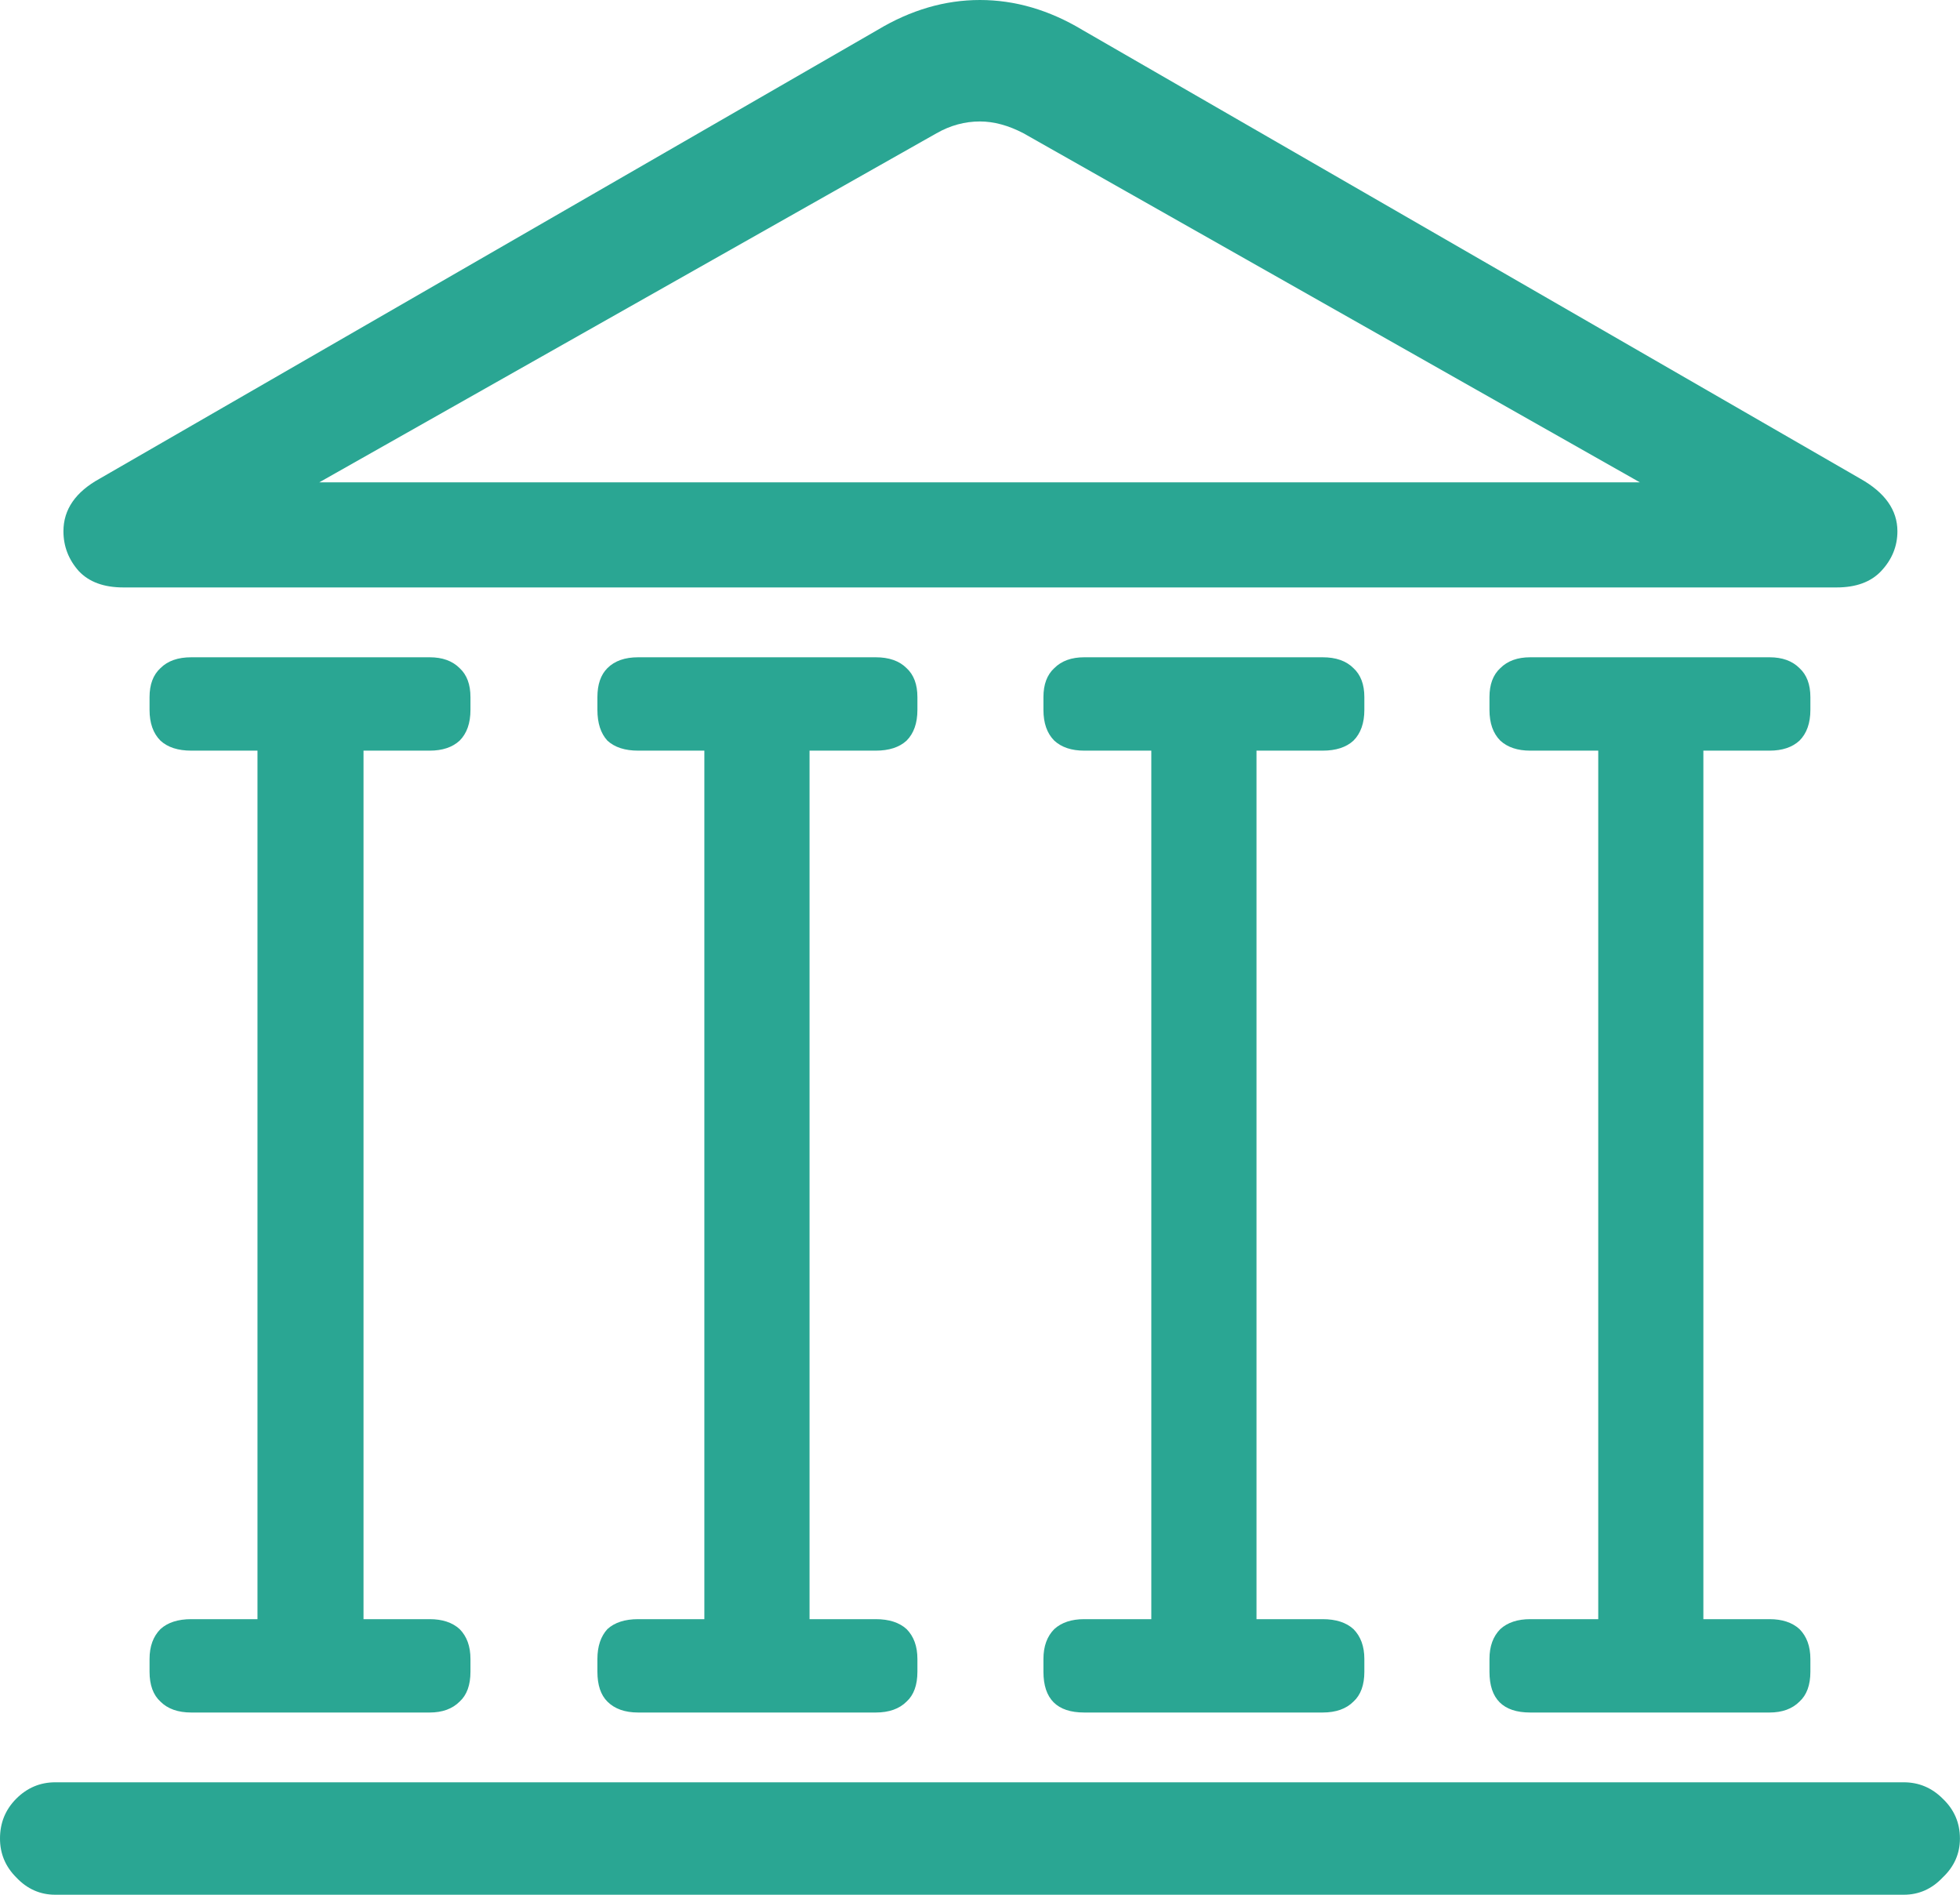
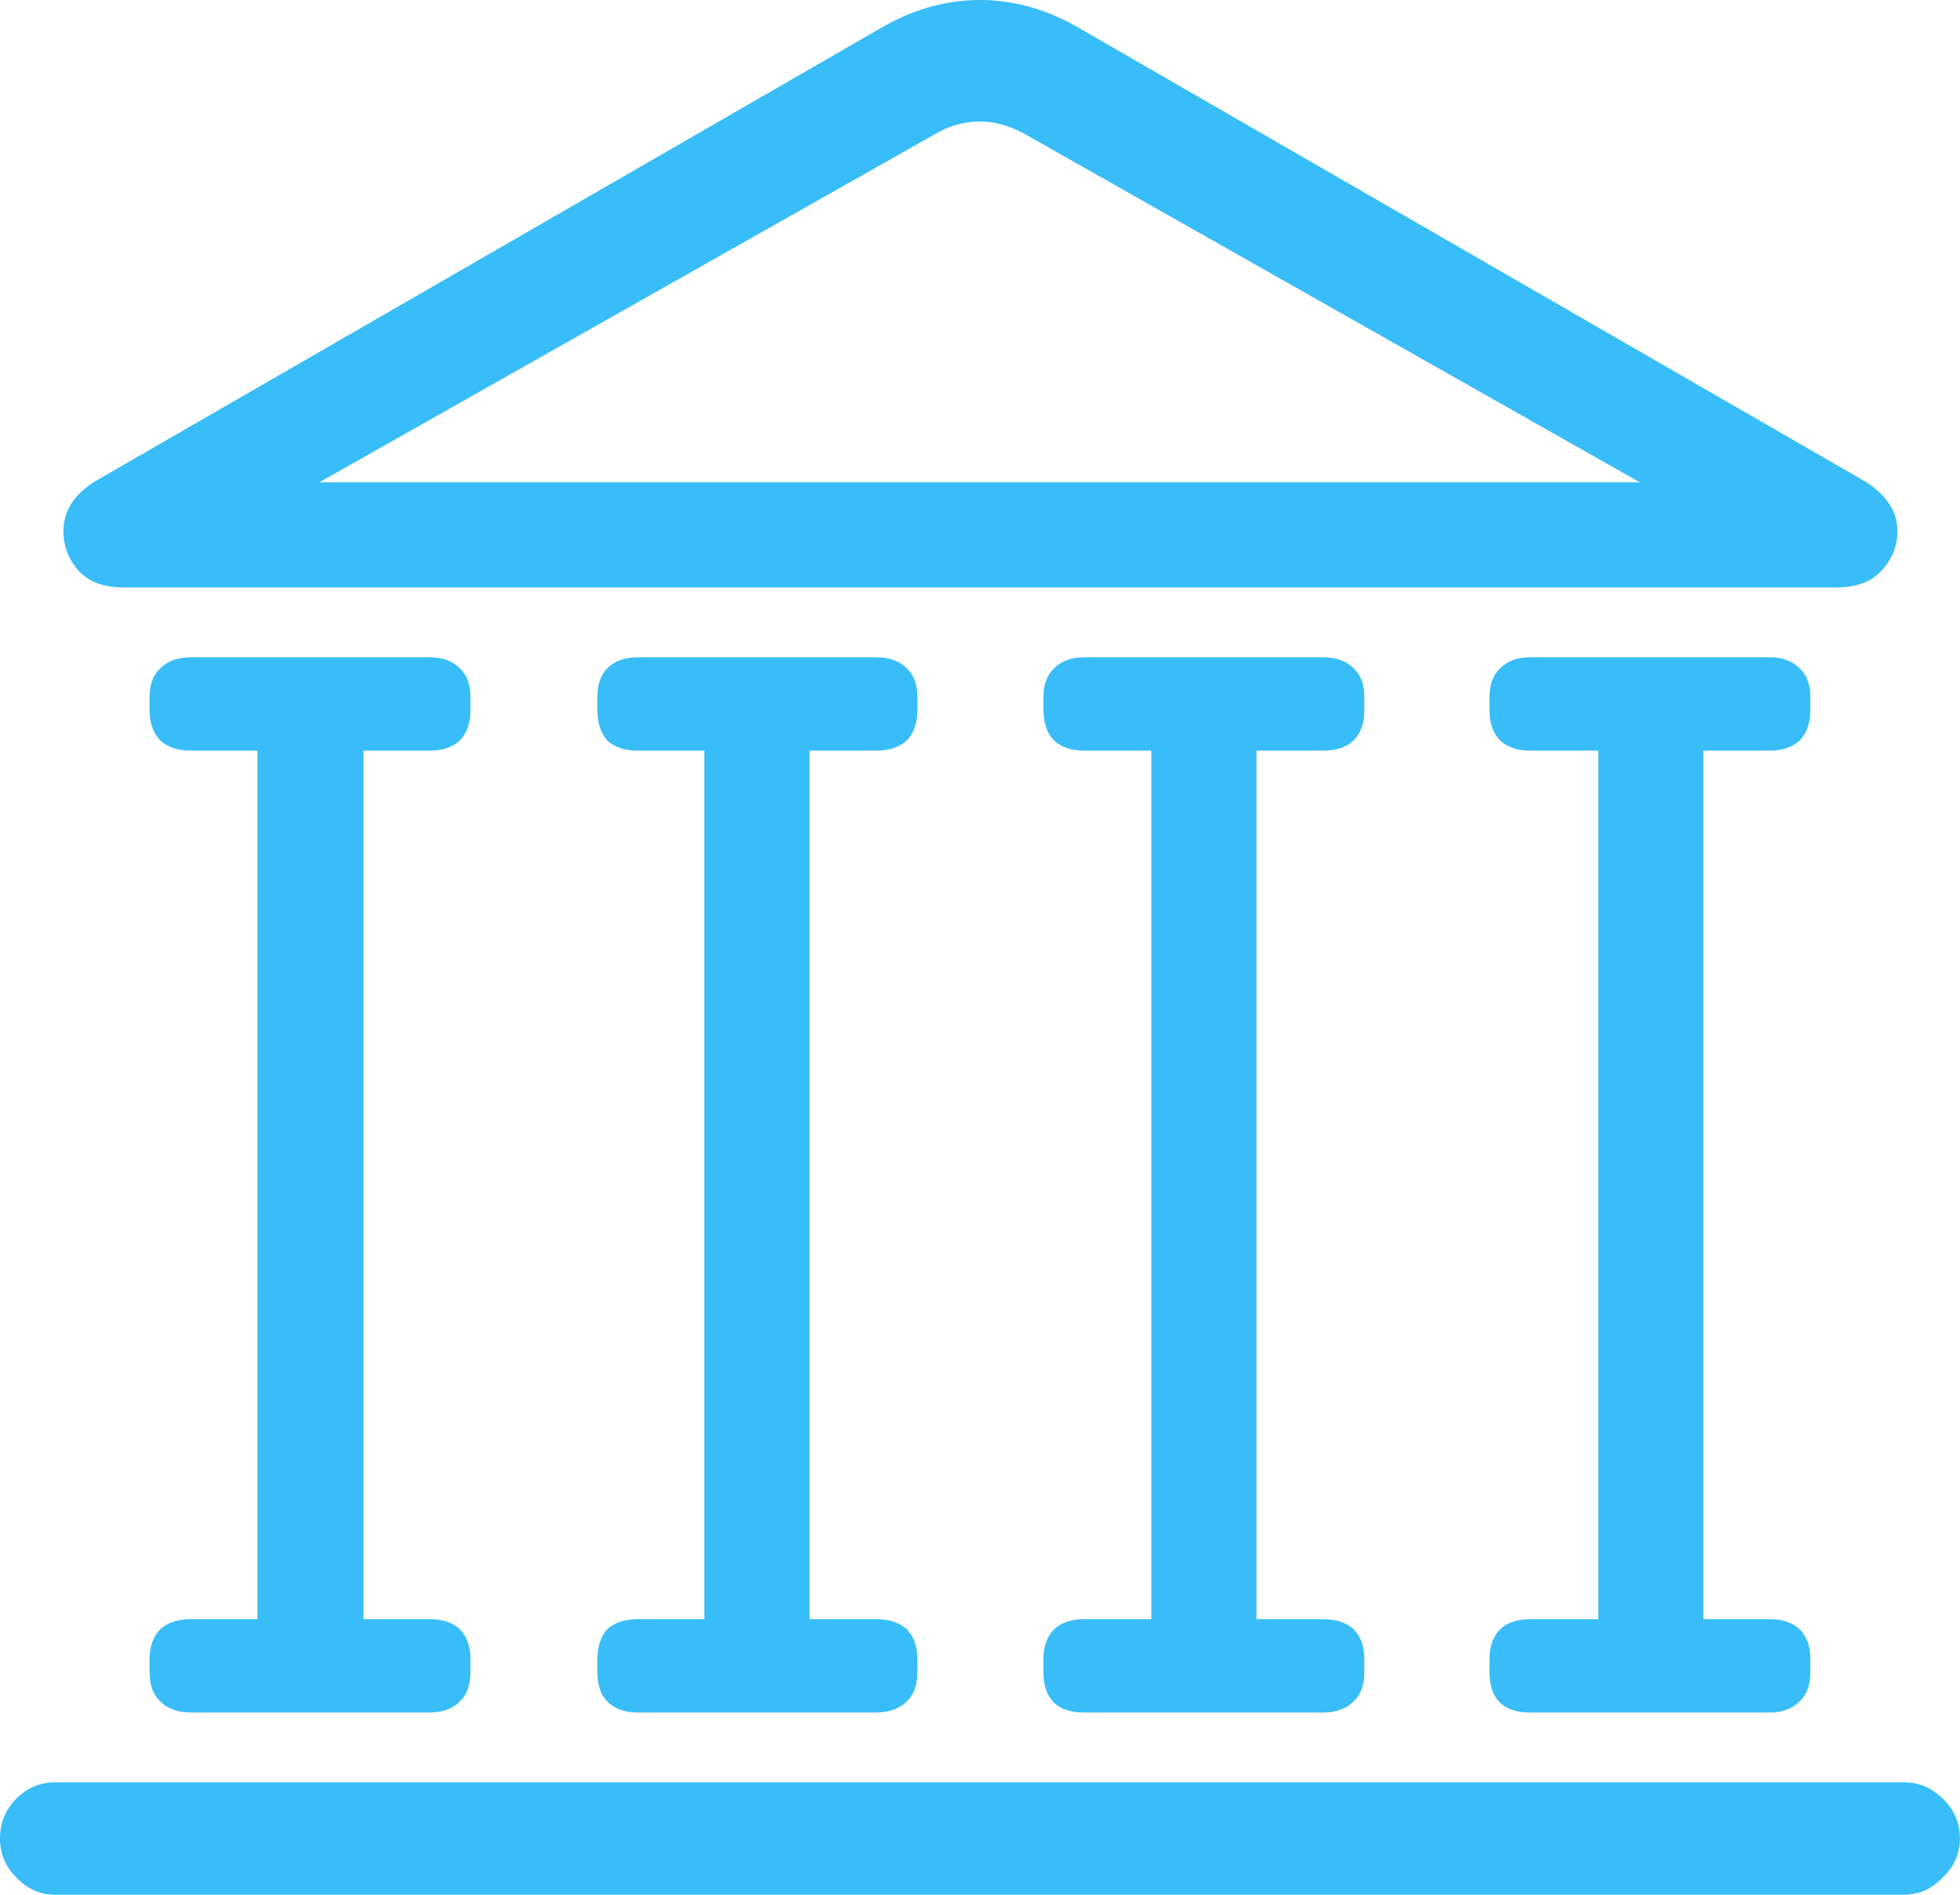
<svg xmlns="http://www.w3.org/2000/svg" width="30" height="29" viewBox="0 0 30 29" fill="none">
-   <path d="M1.887 8.991C1.591 8.991 1.364 8.908 1.207 8.742C1.05 8.566 0.971 8.362 0.971 8.131C0.971 7.798 1.156 7.53 1.526 7.326L13.432 0.458C13.94 0.153 14.463 0 14.999 0C15.536 0 16.059 0.153 16.567 0.458L28.473 7.326C28.852 7.539 29.042 7.807 29.042 8.131C29.042 8.362 28.958 8.566 28.792 8.742C28.635 8.908 28.408 8.991 28.112 8.991H1.887ZM4.274 7.729L4.177 7.382H25.823L25.712 7.729L15.666 2.04C15.434 1.919 15.212 1.859 14.999 1.859C14.768 1.859 14.546 1.919 14.334 2.04L4.274 7.729ZM2.928 11.489C2.724 11.489 2.567 11.438 2.456 11.336C2.345 11.225 2.289 11.068 2.289 10.865V10.67C2.289 10.476 2.345 10.328 2.456 10.226C2.567 10.115 2.724 10.06 2.928 10.06H6.577C6.771 10.06 6.924 10.115 7.035 10.226C7.146 10.328 7.201 10.476 7.201 10.67V10.865C7.201 11.068 7.146 11.225 7.035 11.336C6.924 11.438 6.771 11.489 6.577 11.489H2.928ZM3.941 25.157V11.114H5.564V25.157H3.941ZM2.928 26.211C2.724 26.211 2.567 26.155 2.456 26.044C2.345 25.943 2.289 25.79 2.289 25.587V25.392C2.289 25.198 2.345 25.046 2.456 24.934C2.567 24.833 2.724 24.782 2.928 24.782H6.577C6.771 24.782 6.924 24.833 7.035 24.934C7.146 25.046 7.201 25.198 7.201 25.392V25.587C7.201 25.79 7.146 25.943 7.035 26.044C6.924 26.155 6.771 26.211 6.577 26.211H2.928ZM9.768 11.489C9.565 11.489 9.408 11.438 9.297 11.336C9.195 11.225 9.144 11.068 9.144 10.865V10.67C9.144 10.476 9.195 10.328 9.297 10.226C9.408 10.115 9.565 10.06 9.768 10.06H13.404C13.607 10.06 13.765 10.115 13.876 10.226C13.987 10.328 14.042 10.476 14.042 10.67V10.865C14.042 11.068 13.987 11.225 13.876 11.336C13.765 11.438 13.607 11.489 13.404 11.489H9.768ZM10.781 25.157V11.114H12.391V25.157H10.781ZM9.768 26.211C9.565 26.211 9.408 26.155 9.297 26.044C9.195 25.943 9.144 25.79 9.144 25.587V25.392C9.144 25.198 9.195 25.046 9.297 24.934C9.408 24.833 9.565 24.782 9.768 24.782H13.404C13.607 24.782 13.765 24.833 13.876 24.934C13.987 25.046 14.042 25.198 14.042 25.392V25.587C14.042 25.79 13.987 25.943 13.876 26.044C13.765 26.155 13.607 26.211 13.404 26.211H9.768ZM16.595 11.489C16.401 11.489 16.248 11.438 16.137 11.336C16.026 11.225 15.971 11.068 15.971 10.865V10.67C15.971 10.476 16.026 10.328 16.137 10.226C16.248 10.115 16.401 10.06 16.595 10.06H20.244C20.448 10.06 20.605 10.115 20.716 10.226C20.827 10.328 20.883 10.476 20.883 10.67V10.865C20.883 11.068 20.827 11.225 20.716 11.336C20.605 11.438 20.448 11.489 20.244 11.489H16.595ZM17.622 25.157V11.114H19.232V25.157H17.622ZM16.595 26.211C16.179 26.211 15.971 26.003 15.971 25.587V25.392C15.971 25.198 16.026 25.046 16.137 24.934C16.248 24.833 16.401 24.782 16.595 24.782H20.244C20.448 24.782 20.605 24.833 20.716 24.934C20.827 25.046 20.883 25.198 20.883 25.392V25.587C20.883 25.79 20.827 25.943 20.716 26.044C20.605 26.155 20.448 26.211 20.244 26.211H16.595ZM23.422 11.489C23.228 11.489 23.075 11.438 22.964 11.336C22.853 11.225 22.798 11.068 22.798 10.865V10.67C22.798 10.476 22.853 10.328 22.964 10.226C23.075 10.115 23.228 10.06 23.422 10.06H27.085C27.279 10.06 27.432 10.115 27.543 10.226C27.654 10.328 27.71 10.476 27.71 10.67V10.865C27.71 11.068 27.654 11.225 27.543 11.336C27.432 11.438 27.279 11.489 27.085 11.489H23.422ZM24.463 25.157V11.114H26.072V25.157H24.463ZM23.422 26.211C23.006 26.211 22.798 26.003 22.798 25.587V25.392C22.798 25.198 22.853 25.046 22.964 24.934C23.075 24.833 23.228 24.782 23.422 24.782H27.085C27.279 24.782 27.432 24.833 27.543 24.934C27.654 25.046 27.71 25.198 27.71 25.392V25.587C27.71 25.79 27.654 25.943 27.543 26.044C27.432 26.155 27.279 26.211 27.085 26.211H23.422ZM0.846 29C0.615 29 0.416 28.912 0.25 28.736C0.083 28.57 0 28.371 0 28.14C0 27.899 0.083 27.696 0.25 27.529C0.416 27.363 0.615 27.279 0.846 27.279H29.139C29.37 27.279 29.569 27.363 29.735 27.529C29.911 27.696 29.999 27.899 29.999 28.14C29.999 28.371 29.911 28.57 29.735 28.736C29.569 28.912 29.37 29 29.139 29H0.846Z" fill="#2AA693" />
+   <path d="M1.887 8.991C1.591 8.991 1.364 8.908 1.207 8.742C1.05 8.566 0.971 8.362 0.971 8.131C0.971 7.798 1.156 7.53 1.526 7.326L13.432 0.458C13.94 0.153 14.463 0 14.999 0C15.536 0 16.059 0.153 16.567 0.458L28.473 7.326C28.852 7.539 29.042 7.807 29.042 8.131C29.042 8.362 28.958 8.566 28.792 8.742C28.635 8.908 28.408 8.991 28.112 8.991H1.887ZM4.274 7.729L4.177 7.382H25.823L25.712 7.729L15.666 2.04C15.434 1.919 15.212 1.859 14.999 1.859C14.768 1.859 14.546 1.919 14.334 2.04L4.274 7.729ZM2.928 11.489C2.724 11.489 2.567 11.438 2.456 11.336C2.345 11.225 2.289 11.068 2.289 10.865V10.67C2.289 10.476 2.345 10.328 2.456 10.226C2.567 10.115 2.724 10.06 2.928 10.06H6.577C6.771 10.06 6.924 10.115 7.035 10.226C7.146 10.328 7.201 10.476 7.201 10.67V10.865C7.201 11.068 7.146 11.225 7.035 11.336C6.924 11.438 6.771 11.489 6.577 11.489H2.928ZM3.941 25.157V11.114H5.564V25.157H3.941ZM2.928 26.211C2.724 26.211 2.567 26.155 2.456 26.044C2.345 25.943 2.289 25.79 2.289 25.587V25.392C2.289 25.198 2.345 25.046 2.456 24.934C2.567 24.833 2.724 24.782 2.928 24.782H6.577C6.771 24.782 6.924 24.833 7.035 24.934C7.146 25.046 7.201 25.198 7.201 25.392V25.587C7.201 25.79 7.146 25.943 7.035 26.044C6.924 26.155 6.771 26.211 6.577 26.211H2.928ZM9.768 11.489C9.565 11.489 9.408 11.438 9.297 11.336C9.195 11.225 9.144 11.068 9.144 10.865V10.67C9.144 10.476 9.195 10.328 9.297 10.226C9.408 10.115 9.565 10.06 9.768 10.06H13.404C13.607 10.06 13.765 10.115 13.876 10.226C13.987 10.328 14.042 10.476 14.042 10.67V10.865C14.042 11.068 13.987 11.225 13.876 11.336C13.765 11.438 13.607 11.489 13.404 11.489H9.768ZM10.781 25.157V11.114H12.391V25.157H10.781ZM9.768 26.211C9.565 26.211 9.408 26.155 9.297 26.044C9.195 25.943 9.144 25.79 9.144 25.587V25.392C9.144 25.198 9.195 25.046 9.297 24.934C9.408 24.833 9.565 24.782 9.768 24.782H13.404C13.607 24.782 13.765 24.833 13.876 24.934C13.987 25.046 14.042 25.198 14.042 25.392V25.587C14.042 25.79 13.987 25.943 13.876 26.044C13.765 26.155 13.607 26.211 13.404 26.211H9.768ZM16.595 11.489C16.401 11.489 16.248 11.438 16.137 11.336C16.026 11.225 15.971 11.068 15.971 10.865V10.67C15.971 10.476 16.026 10.328 16.137 10.226C16.248 10.115 16.401 10.06 16.595 10.06H20.244C20.448 10.06 20.605 10.115 20.716 10.226C20.827 10.328 20.883 10.476 20.883 10.67V10.865C20.883 11.068 20.827 11.225 20.716 11.336C20.605 11.438 20.448 11.489 20.244 11.489H16.595ZM17.622 25.157V11.114H19.232V25.157H17.622ZM16.595 26.211C16.179 26.211 15.971 26.003 15.971 25.587V25.392C15.971 25.198 16.026 25.046 16.137 24.934C16.248 24.833 16.401 24.782 16.595 24.782H20.244C20.448 24.782 20.605 24.833 20.716 24.934C20.827 25.046 20.883 25.198 20.883 25.392V25.587C20.883 25.79 20.827 25.943 20.716 26.044C20.605 26.155 20.448 26.211 20.244 26.211H16.595ZM23.422 11.489C23.228 11.489 23.075 11.438 22.964 11.336C22.853 11.225 22.798 11.068 22.798 10.865V10.67C22.798 10.476 22.853 10.328 22.964 10.226C23.075 10.115 23.228 10.06 23.422 10.06H27.085C27.279 10.06 27.432 10.115 27.543 10.226C27.654 10.328 27.71 10.476 27.71 10.67V10.865C27.71 11.068 27.654 11.225 27.543 11.336C27.432 11.438 27.279 11.489 27.085 11.489H23.422ZM24.463 25.157V11.114H26.072V25.157H24.463ZM23.422 26.211C23.006 26.211 22.798 26.003 22.798 25.587V25.392C22.798 25.198 22.853 25.046 22.964 24.934C23.075 24.833 23.228 24.782 23.422 24.782H27.085C27.279 24.782 27.432 24.833 27.543 24.934C27.654 25.046 27.71 25.198 27.71 25.392V25.587C27.71 25.79 27.654 25.943 27.543 26.044C27.432 26.155 27.279 26.211 27.085 26.211H23.422ZM0.846 29C0.615 29 0.416 28.912 0.25 28.736C0.083 28.57 0 28.371 0 28.14C0 27.899 0.083 27.696 0.25 27.529C0.416 27.363 0.615 27.279 0.846 27.279H29.139C29.37 27.279 29.569 27.363 29.735 27.529C29.911 27.696 29.999 27.899 29.999 28.14C29.999 28.371 29.911 28.57 29.735 28.736C29.569 28.912 29.37 29 29.139 29H0.846Z" fill="#38BDF8" />
</svg>
